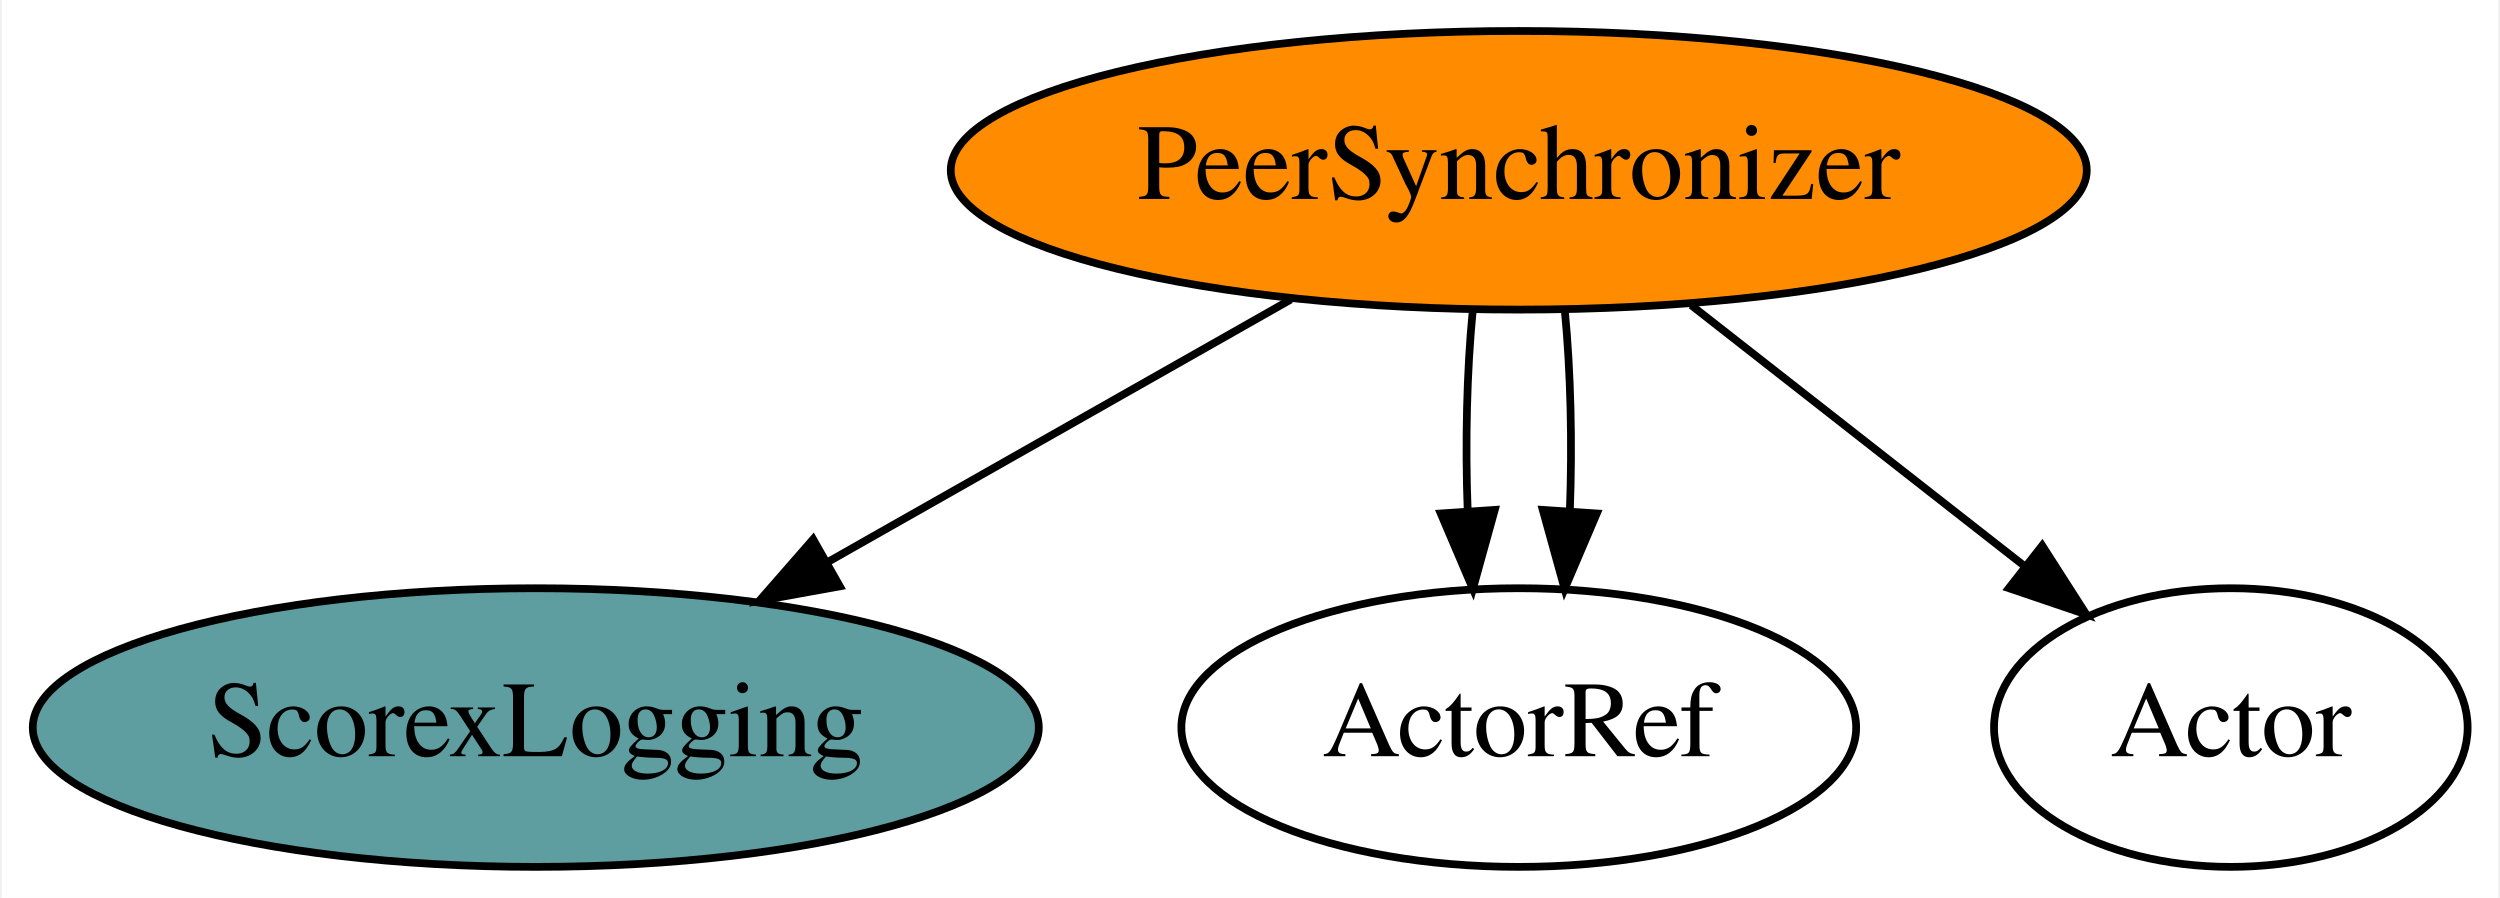
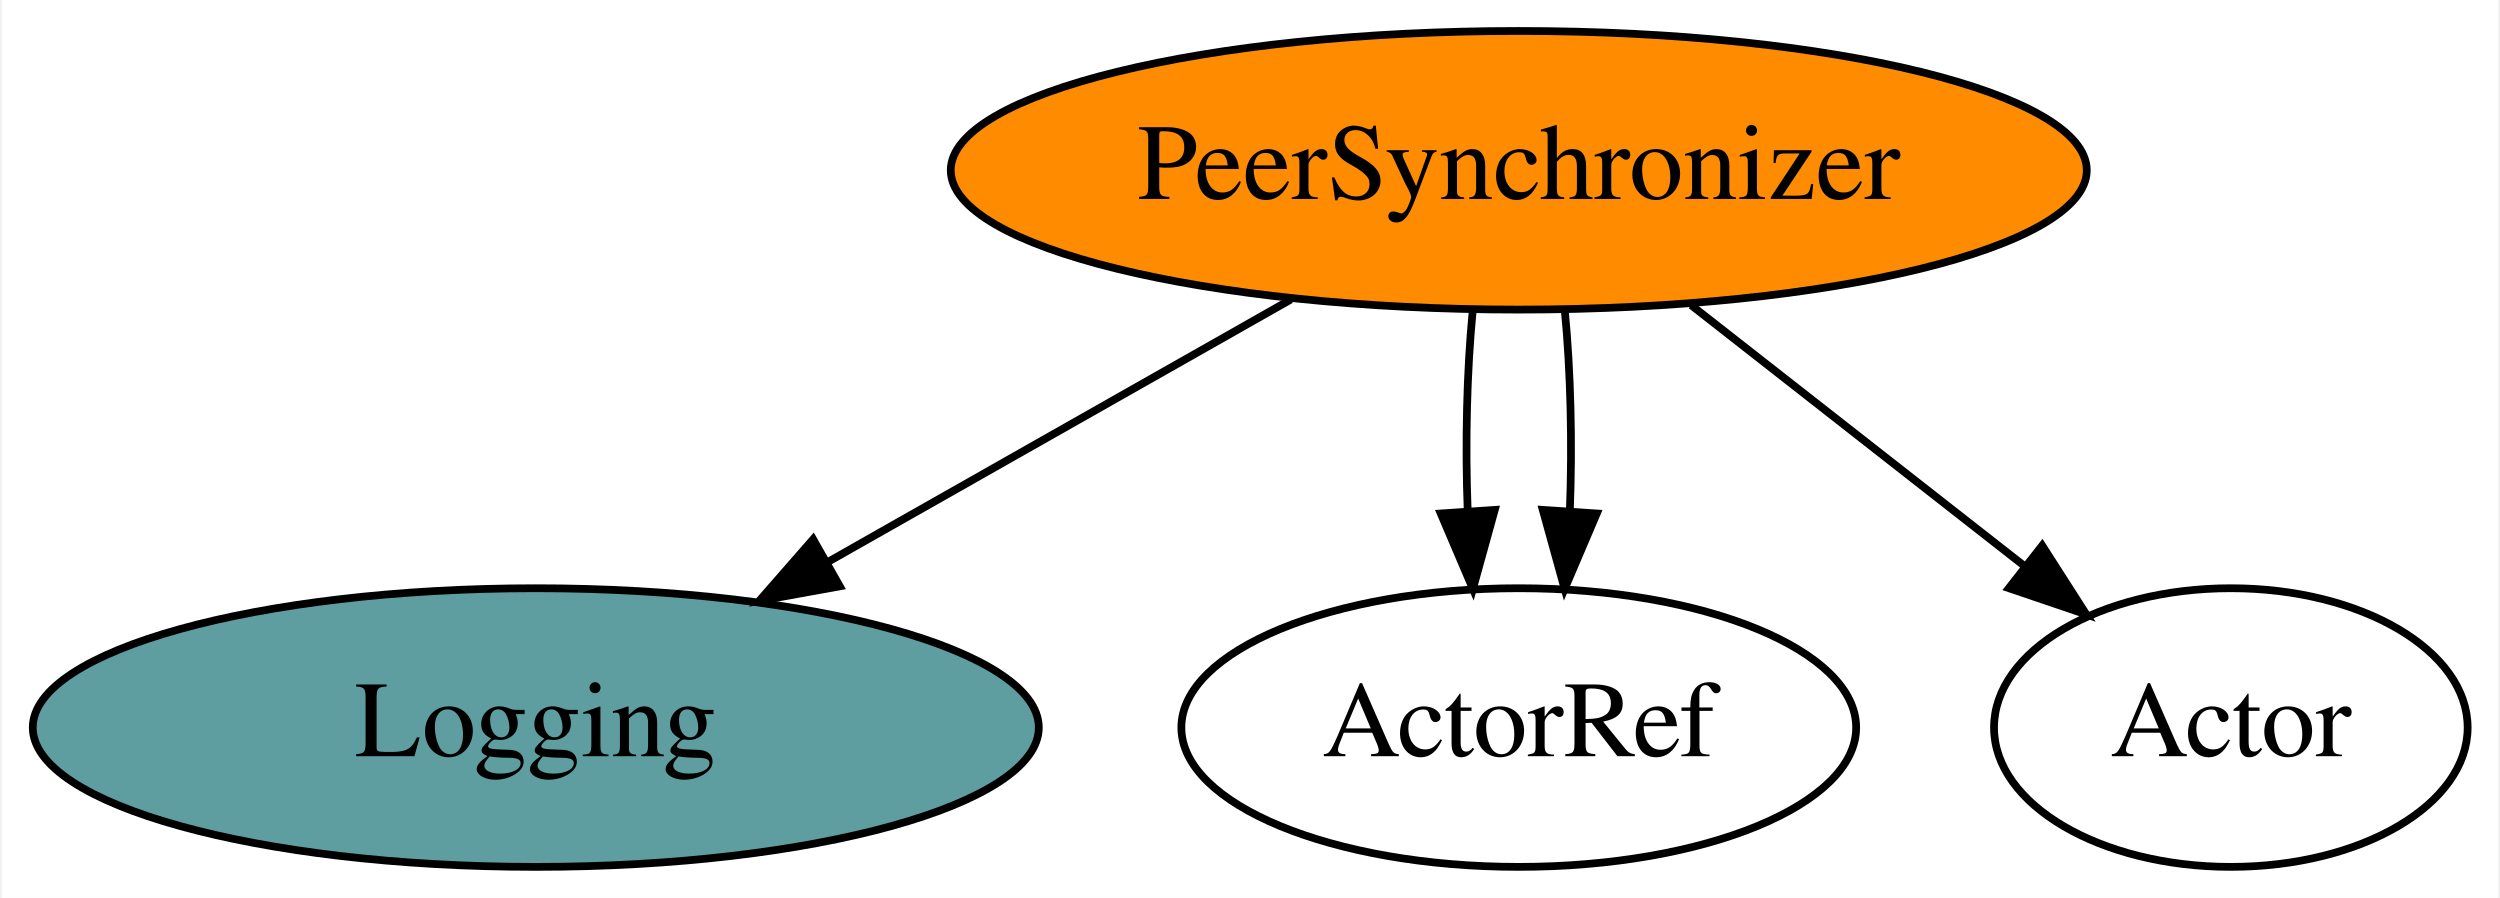
<svg xmlns="http://www.w3.org/2000/svg" width="323pt" height="116pt" viewBox="0.00 0.00 322.54 116.00">
  <g id="graph0" class="graph" transform="scale(1 1) rotate(0) translate(4 112)">
    <polygon fill="#ffffff" stroke="transparent" points="-4,4 -4,-112 318.541,-112 318.541,4 -4,4" />
    <g id="node1" class="node">
      <ellipse fill="#5f9ea0" stroke="#000000" cx="64.994" cy="-18" rx="64.989" ry="18" />
-       <text text-anchor="middle" x="64.994" y="-14.3" font-family="Times,serif" font-size="14.00" fill="#000000">ScorexLogging</text>
+       <text text-anchor="middle" x="64.994" y="-14.3" font-family="Times,serif" font-size="14.00" fill="#000000">Logging</text>
    </g>
    <g id="node2" class="node">
      <ellipse fill="#ff8c00" stroke="#000000" cx="191.994" cy="-90" rx="73.387" ry="18" />
      <text text-anchor="middle" x="191.994" y="-86.3" font-family="Times,serif" font-size="14.00" fill="#000000">PeerSynchronizer</text>
    </g>
    <g id="edge4" class="edge">
      <path fill="none" stroke="#000000" d="M162.539,-73.301C144.7,-63.188 121.772,-50.189 102.628,-39.336" />
      <polygon fill="#000000" stroke="#000000" points="104.278,-36.248 93.852,-34.36 100.825,-42.337 104.278,-36.248" />
    </g>
    <g id="node3" class="node">
      <ellipse fill="none" stroke="#000000" cx="191.994" cy="-18" rx="43.592" ry="18" />
      <text text-anchor="middle" x="191.994" y="-14.3" font-family="Times,serif" font-size="14.00" fill="#000000">ActorRef</text>
    </g>
    <g id="edge1" class="edge">
      <path fill="none" stroke="#000000" d="M186.042,-71.831C185.28,-64.013 185.064,-54.692 185.394,-46.022" />
      <polygon fill="#000000" stroke="#000000" points="188.895,-46.124 186.067,-35.913 181.91,-45.659 188.895,-46.124" />
    </g>
    <g id="edge2" class="edge">
      <path fill="none" stroke="#000000" d="M197.947,-71.831C198.709,-64.013 198.925,-54.692 198.595,-46.022" />
      <polygon fill="#000000" stroke="#000000" points="202.078,-45.659 197.922,-35.913 195.094,-46.124 202.078,-45.659" />
    </g>
    <g id="node4" class="node">
      <ellipse fill="none" stroke="#000000" cx="283.994" cy="-18" rx="30.595" ry="18" />
      <text text-anchor="middle" x="283.994" y="-14.3" font-family="Times,serif" font-size="14.00" fill="#000000">Actor</text>
    </g>
    <g id="edge3" class="edge">
      <path fill="none" stroke="#000000" d="M214.265,-72.571C227.212,-62.438 243.614,-49.602 257.256,-38.925" />
      <polygon fill="#000000" stroke="#000000" points="259.621,-41.52 265.339,-32.6 255.306,-36.007 259.621,-41.52" />
    </g>
  </g>
</svg>
